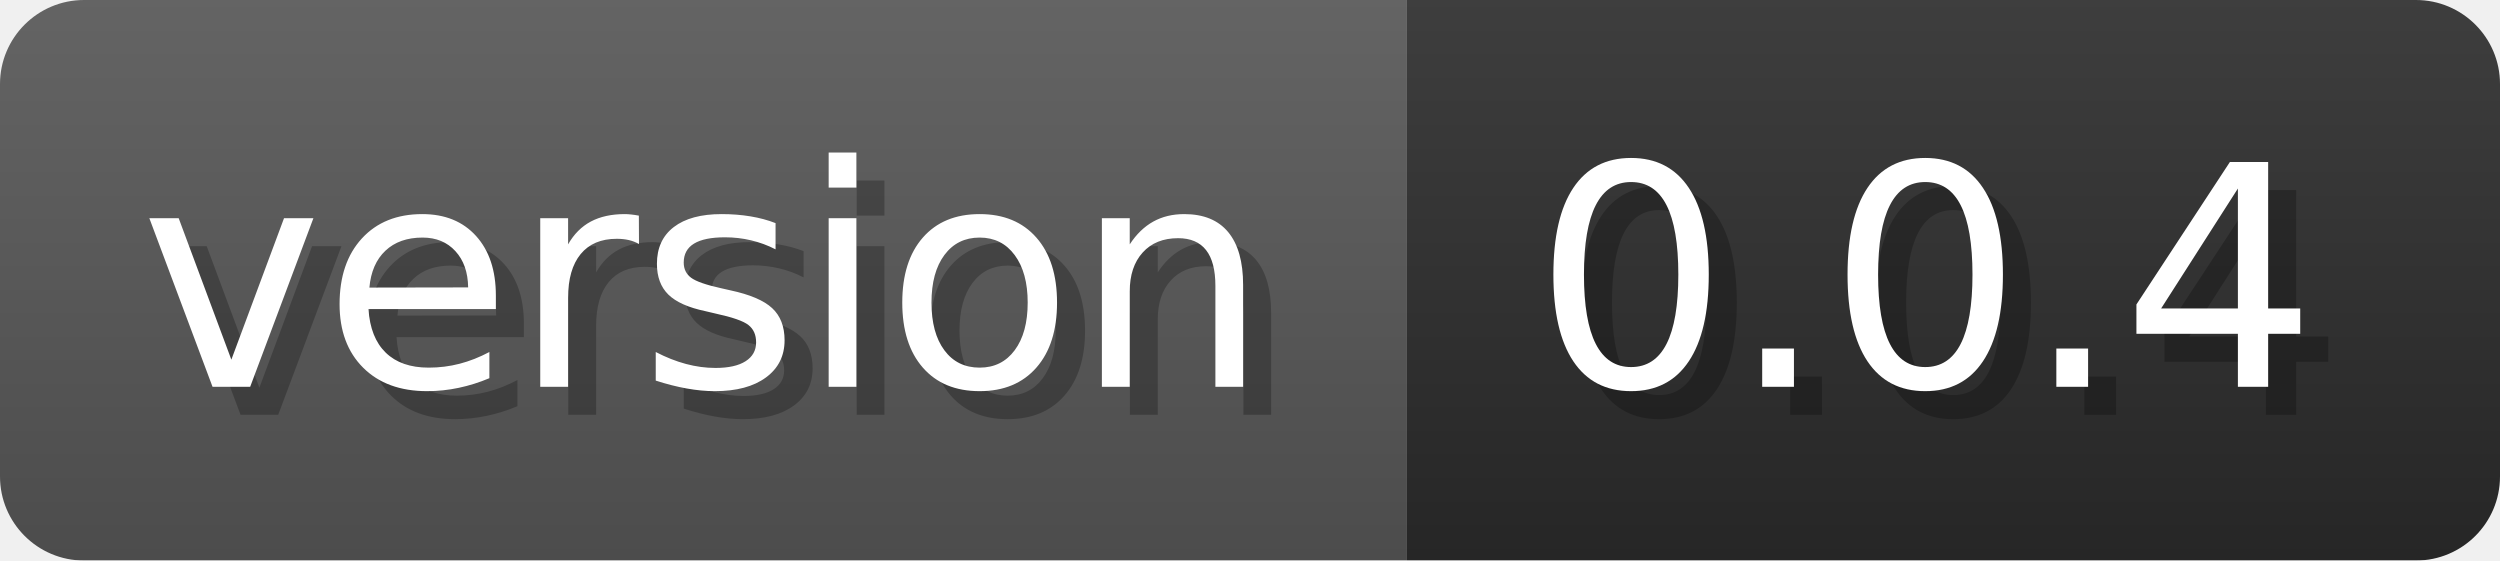
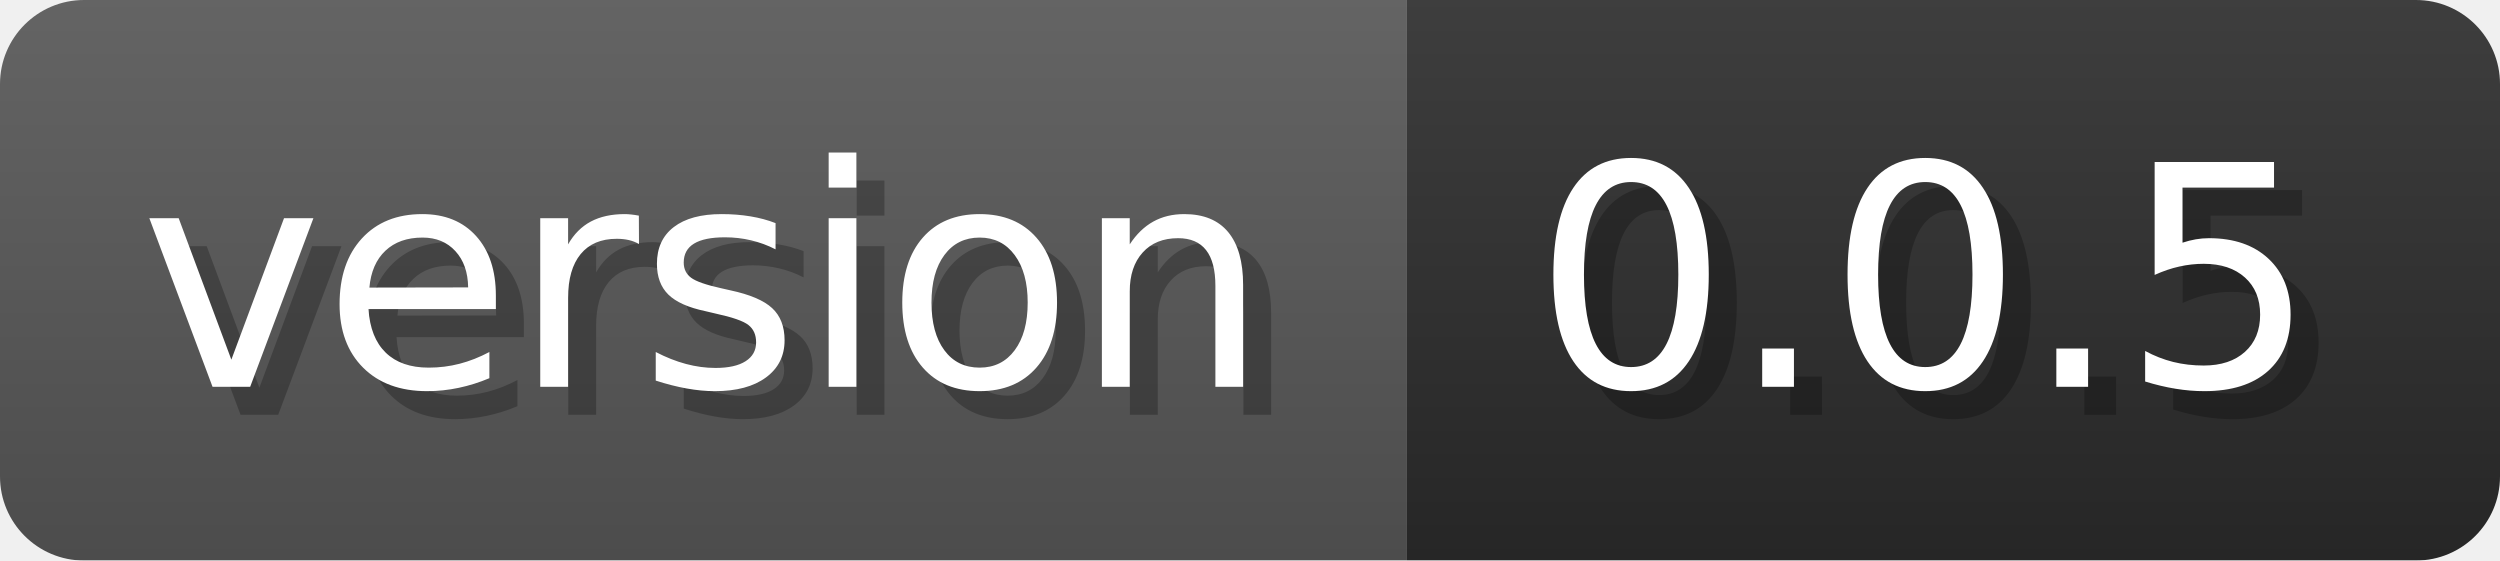
- <svg xmlns="http://www.w3.org/2000/svg" width="89.2" height="20" viewBox="0 0 892 200" role="img" aria-label="version: 0.0.4">
-   <linearGradient id="AJijW" x2="0" y2="100%">
+ <svg xmlns="http://www.w3.org/2000/svg" width="89.2" height="20" viewBox="0 0 892 200" role="img" aria-label="version: 0.0.5">
+   <linearGradient id="iqmYo" x2="0" y2="100%">
    <stop offset="0" stop-opacity=".1" stop-color="#EEE" />
    <stop offset="1" stop-opacity=".1" />
  </linearGradient>
-   <mask id="kRxsU">
+   <mask id="pRusY">
    <rect width="892" height="200" rx="30" fill="#FFF" />
  </mask>
-   <g mask="url(#kRxsU)">
+   <g mask="url(#pRusY)">
    <rect width="502" height="200" fill="#555" />
    <rect width="390" height="200" fill="#2A2A2A" x="502" />
-     <rect width="892" height="200" fill="url(#AJijW)" />
+     <rect width="892" height="200" fill="url(#iqmYo)" />
  </g>
  <g aria-hidden="true" fill="#fff" text-anchor="start" font-family="Verdana,DejaVu Sans,sans-serif" font-size="110">
    <text x="60" y="148" textLength="402" fill="#000" opacity="0.25">version</text>
    <text x="50" y="138" textLength="402">version</text>
-     <text x="557" y="148" textLength="290" fill="#000" opacity="0.25">0.0.4</text>
-     <text x="547" y="138" textLength="290">0.0.4</text>
+     <text x="557" y="148" textLength="290" fill="#000" opacity="0.25">0.0.5</text>
+     <text x="547" y="138" textLength="290">0.0.5</text>
  </g>
</svg>
